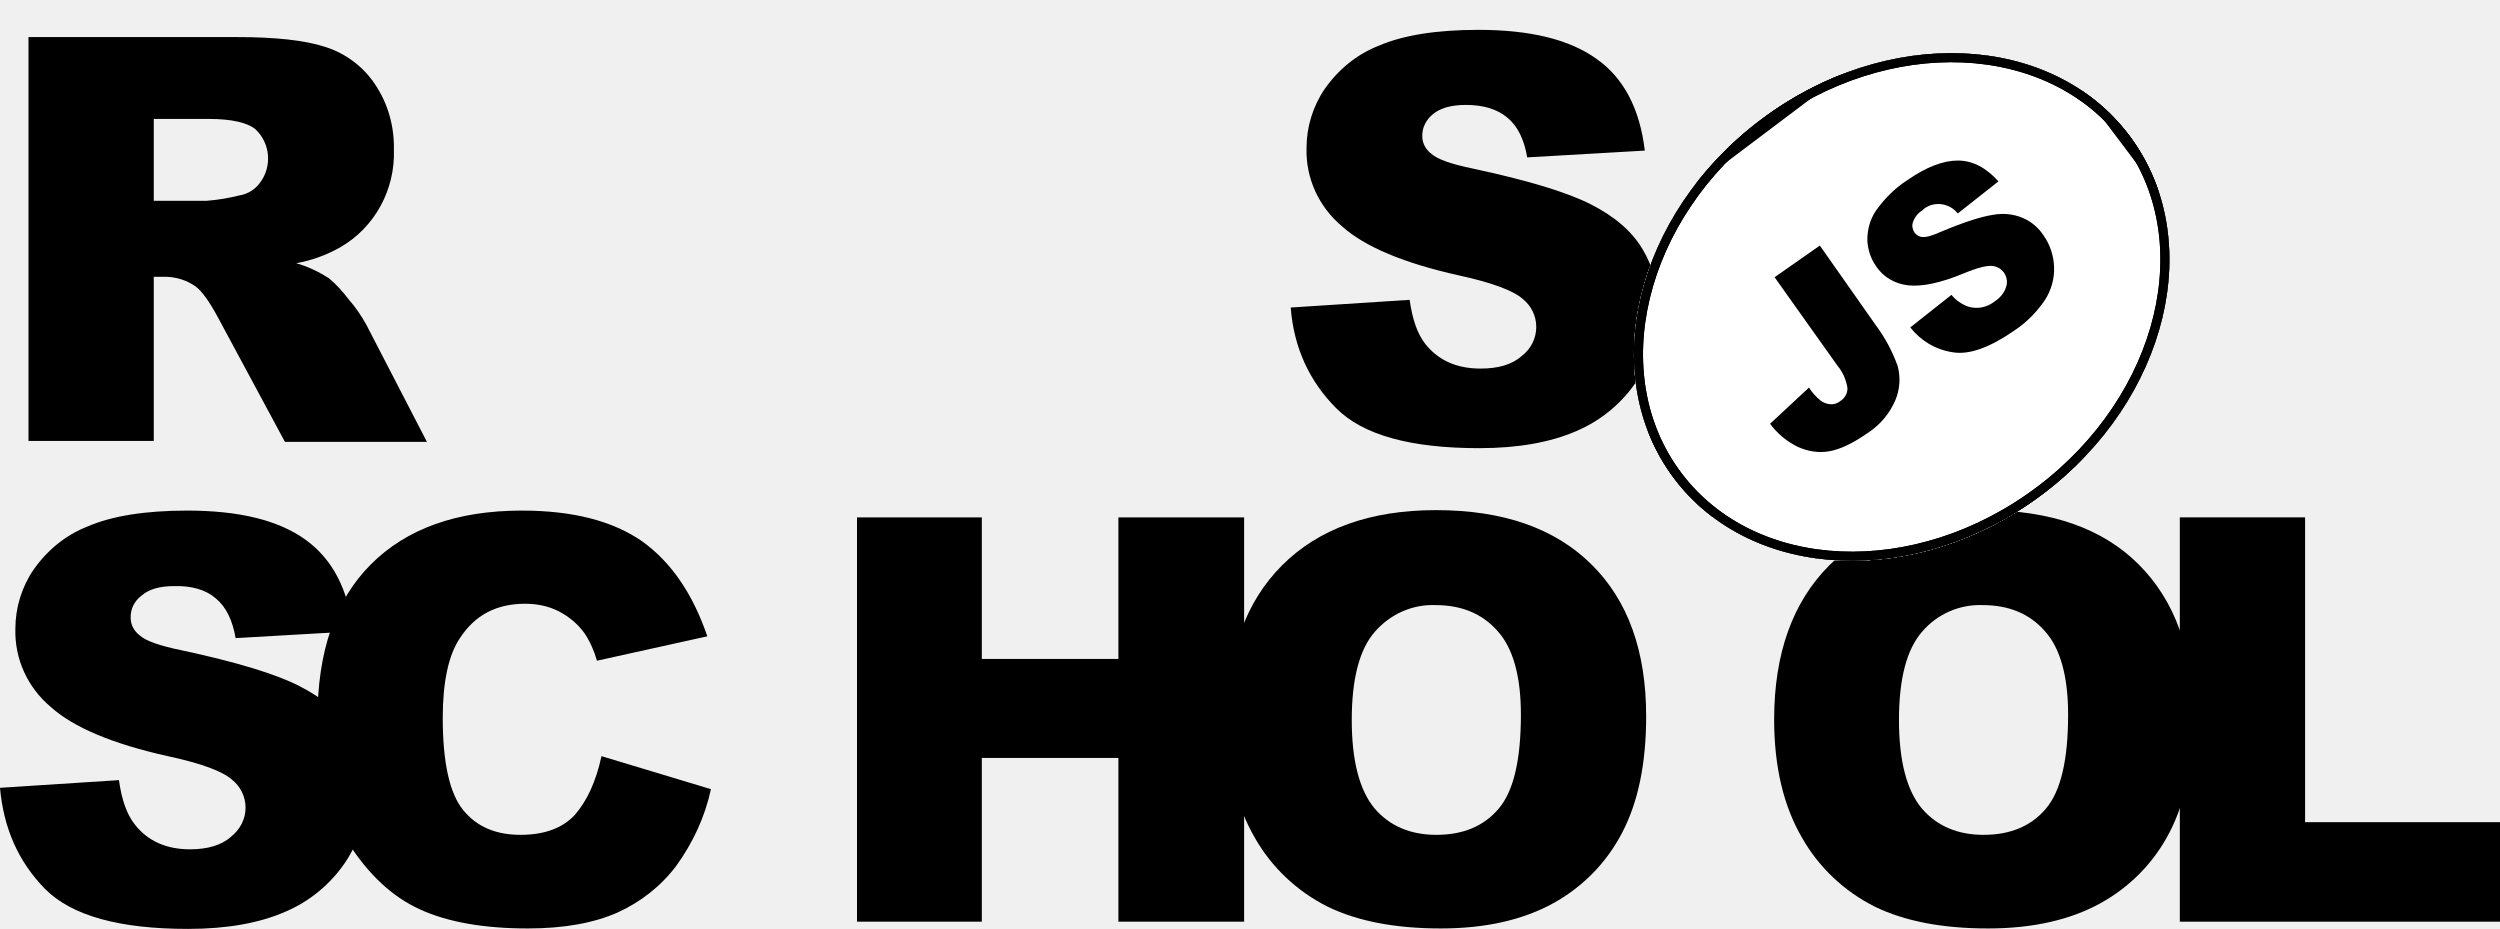
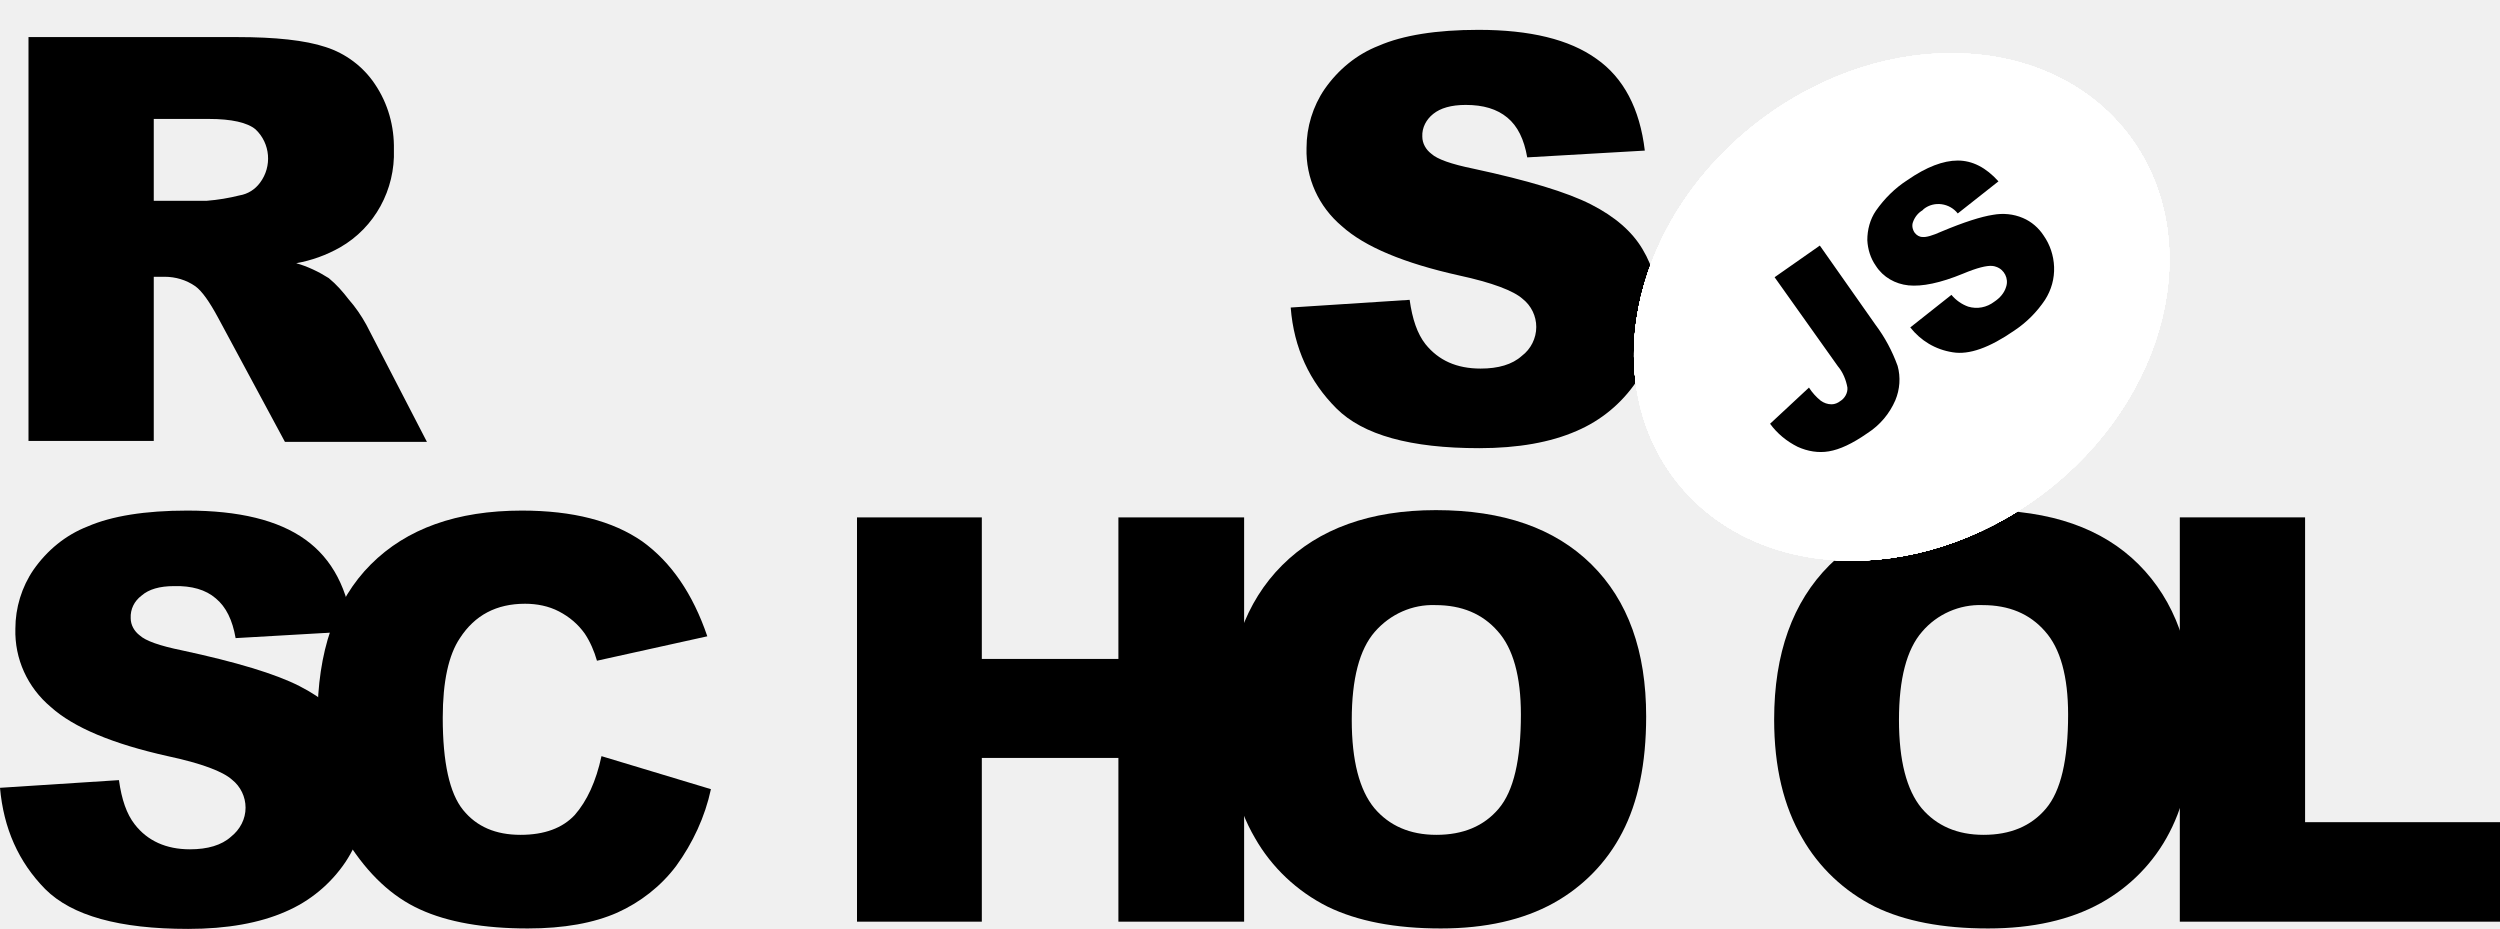
<svg xmlns="http://www.w3.org/2000/svg" xmlns:xlink="http://www.w3.org/1999/xlink" id="Layer_1" viewBox="0 0 552.8 205.3">
-   <style>.st0{fill:#fff}.st1{clip-path:url(#SVGID_2_)}.st2{clip-path:url(#SVGID_4_)}.st3{clip-path:url(#SVGID_6_)}.st4{clip-path:url(#SVGID_8_)}.st5{fill:#fff;stroke:#000;stroke-width:4;stroke-miterlimit:10}.st6{clip-path:url(#SVGID_8_)}.st6,.st7{fill:none;stroke:#000;stroke-width:4;stroke-miterlimit:10}.st8,.st9{clip-path:url(#SVGID_10_)}.st9{fill:none;stroke:#000;stroke-width:4;stroke-miterlimit:10}</style>
+   <style> .st0{fill:#fff}.st1{clip-path:url(#SVGID_2_)}.st2{clip-path:url(#SVGID_4_) fill:#fff}.st3{clip-path:url(#SVGID_6_) fill:#fff}.st4{clip-path:url(#SVGID_8_) fill:#fff}.st5{fill:#fff;stroke:#fff;stroke-width:4;stroke-miterlimit:10}.st6{clip-path:url(#SVGID_8_) fill:#fff}.st6,.st7{fill:#fff;stroke:#fff;stroke-width:4;stroke-miterlimit:10}.st8,.st9{clip-path:url(#SVGID_10_) fill:#fff}.st9{fill:#fff;stroke:#fff;stroke-width:4;stroke-miterlimit:10 fill:#fff}
+ </style>
  <path d="M285.4 68l26.3-1.7c.6 4.3 1.7 7.5 3.5 9.8 2.9 3.6 6.9 5.4 12.2 5.4 3.9 0 7-.9 9.1-2.8 2-1.5 3.2-3.9 3.2-6.4 0-2.4-1.1-4.7-3-6.2-2-1.8-6.7-3.6-14.1-5.2-12.1-2.7-20.8-6.3-25.9-10.9-5.1-4.3-8-10.6-7.8-17.3 0-4.6 1.4-9.2 4-13 3-4.3 7.1-7.7 12-9.6 5.3-2.3 12.7-3.5 22-3.5 11.4 0 20.1 2.1 26.1 6.4 6 4.2 9.6 11 10.7 20.3l-26 1.5c-.7-4-2.1-6.9-4.4-8.8s-5.3-2.8-9.2-2.8c-3.2 0-5.6.7-7.2 2-1.5 1.2-2.5 3-2.4 5 0 1.5.8 2.9 2 3.8 1.3 1.2 4.4 2.3 9.3 3.3 12.1 2.6 20.7 5.2 26 7.9 5.3 2.7 9.1 6 11.4 9.9 2.4 4 3.6 8.6 3.5 13.3 0 5.6-1.6 11.2-4.8 15.9-3.3 4.9-7.9 8.7-13.3 11-5.7 2.5-12.9 3.8-21.5 3.8-15.2 0-25.7-2.9-31.6-8.8S286.1 77 285.4 68zM6.3 97.6V8.2h46.1c8.5 0 15.1.7 19.6 2.2 4.4 1.4 8.3 4.3 10.9 8.2 2.9 4.3 4.3 9.3 4.2 14.5.3 8.8-4.2 17.2-11.9 21.6-3 1.7-6.3 2.9-9.7 3.5 2.5.7 5 1.9 7.2 3.3 1.7 1.4 3.1 3 4.4 4.7 1.5 1.7 2.8 3.6 3.9 5.6l13.4 25.9H63L48.2 70.2c-1.9-3.5-3.5-5.8-5-6.9-2-1.4-4.4-2.1-6.8-2.1H34v36.3H6.3zM34 44.4h11.7c2.5-.2 4.9-.6 7.3-1.2 1.8-.3 3.4-1.3 4.5-2.8 2.7-3.6 2.3-8.7-1-11.8-1.8-1.5-5.3-2.3-10.3-2.3H34v18.1zM0 174.2l26.3-1.7c.6 4.3 1.7 7.5 3.5 9.8 2.8 3.6 6.9 5.5 12.2 5.5 3.9 0 7-.9 9.1-2.8 2-1.6 3.2-3.9 3.2-6.4 0-2.4-1.1-4.7-3-6.2-2-1.8-6.7-3.6-14.2-5.2-12.1-2.7-20.8-6.3-25.9-10.9-5.1-4.3-8-10.6-7.8-17.3 0-4.6 1.4-9.2 4-13 3-4.3 7.1-7.7 12-9.6 5.3-2.3 12.7-3.5 22-3.5 11.4 0 20.1 2.1 26.1 6.4s9.5 11 10.6 20.3l-26 1.5c-.7-4-2.1-6.9-4.4-8.8-2.2-1.9-5.3-2.8-9.2-2.7-3.2 0-5.6.7-7.2 2.1-1.6 1.2-2.5 3-2.4 5 0 1.5.8 2.9 2 3.8 1.3 1.2 4.4 2.3 9.3 3.3 12.1 2.6 20.7 5.2 26 7.9 5.3 2.7 9.1 6 11.4 9.9 2.4 4 3.6 8.6 3.6 13.2 0 5.6-1.7 11.1-4.8 15.8-3.3 4.9-7.9 8.7-13.3 11-5.7 2.5-12.9 3.8-21.5 3.8-15.2 0-25.7-2.9-31.6-8.8-5.9-6-9.2-13.4-10-22.4z" />
  <path d="M133 167.2l24.2 7.3c-1.3 6.1-4 11.9-7.7 17-3.4 4.5-7.9 8-13 10.3-5.2 2.3-11.8 3.5-19.8 3.5-9.7 0-17.7-1.4-23.8-4.2-6.2-2.8-11.5-7.8-16-14.9-4.5-7.1-6.7-16.2-6.7-27.3 0-14.8 3.9-26.2 11.8-34.1s19-11.9 33.4-11.9c11.3 0 20.1 2.3 26.6 6.8 6.4 4.6 11.2 11.6 14.4 21l-24.4 5.4c-.6-2.1-1.5-4.2-2.7-6-1.5-2.1-3.4-3.7-5.7-4.9-2.3-1.2-4.9-1.7-7.5-1.7-6.3 0-11.1 2.5-14.4 7.6-2.5 3.7-3.8 9.6-3.8 17.6 0 9.9 1.5 16.7 4.5 20.4 3 3.7 7.2 5.5 12.7 5.5 5.3 0 9.3-1.5 12-4.4 2.7-3.1 4.7-7.4 5.9-13zm56.5-52.8h27.6v31.3h30.2v-31.3h27.8v89.4h-27.8v-36.2h-30.2v36.2h-27.6v-89.4z" />
  <path d="M271.3 159.1c0-14.6 4.1-26 12.2-34.1 8.1-8.1 19.5-12.2 34-12.2 14.9 0 26.3 4 34.4 12S364 144 364 158.4c0 10.5-1.8 19-5.3 25.7-3.4 6.6-8.7 12-15.2 15.6-6.7 3.7-15 5.6-24.9 5.6-10.1 0-18.4-1.6-25-4.8-6.8-3.4-12.4-8.7-16.1-15.2-4.1-7-6.2-15.7-6.2-26.2zm27.6.1c0 9 1.7 15.5 5 19.5 3.3 3.9 7.9 5.9 13.7 5.9 5.9 0 10.5-1.9 13.8-5.8s4.9-10.8 4.9-20.8c0-8.4-1.7-14.6-5.1-18.4-3.4-3.9-8-5.8-13.8-5.8-5.1-.2-10 2-13.4 5.9-3.4 3.9-5.1 10.4-5.1 19.5zm93.4-.1c0-14.6 4.1-26 12.2-34.1 8.1-8.1 19.5-12.2 34-12.2 14.9 0 26.4 4 34.4 12S485 144 485 158.4c0 10.5-1.8 19-5.3 25.7-3.4 6.6-8.7 12-15.2 15.6-6.7 3.7-15 5.6-24.9 5.6-10.1 0-18.4-1.6-25-4.8-6.8-3.4-12.4-8.7-16.1-15.2-4.1-7-6.2-15.7-6.2-26.2zm27.6.1c0 9 1.7 15.5 5 19.5 3.3 3.9 7.9 5.9 13.7 5.9 5.9 0 10.5-1.9 13.8-5.8 3.3-3.9 4.9-10.8 4.9-20.8 0-8.4-1.7-14.6-5.1-18.4-3.4-3.9-8-5.8-13.8-5.8-5.1-.2-10.1 2-13.4 5.9-3.4 3.9-5.1 10.4-5.1 19.5z" />
  <path d="M482.1 114.4h27.6v67.4h43.1v22H482v-89.4z" />
  <ellipse transform="rotate(-37.001 420.46 67.88)" class="st0" cx="420.5" cy="67.9" rx="63" ry="51.8" />
  <defs>
    <ellipse id="SVGID_1_" transform="rotate(-37.001 420.46 67.88)" cx="420.5" cy="67.9" rx="63" ry="51.8" />
  </defs>
  <clipPath id="SVGID_2_">
    <use xlink:href="#SVGID_1_" overflow="visible" />
  </clipPath>
  <g class="st1">
    <path transform="rotate(-37.001 420.82 68.353)" class="st0" d="M330.9-14.2h179.8v165.1H330.9z" />
    <g id="Layer_2_1_">
      <defs>
        <path id="SVGID_3_" transform="rotate(-37.001 420.82 68.353)" d="M330.9-14.2h179.8v165.1H330.9z" />
      </defs>
      <clipPath id="SVGID_4_">
        <use xlink:href="#SVGID_3_" overflow="visible" />
      </clipPath>
      <g id="Layer_1-2" class="st2">
        <ellipse transform="rotate(-37.001 420.46 67.88)" class="st0" cx="420.5" cy="67.9" rx="63" ry="51.8" />
        <defs>
          <ellipse id="SVGID_5_" transform="rotate(-37.001 420.46 67.88)" cx="420.5" cy="67.9" rx="63" ry="51.8" />
        </defs>
        <clipPath id="SVGID_6_">
          <use xlink:href="#SVGID_5_" overflow="visible" />
        </clipPath>
        <g class="st3">
          <path transform="rotate(-37 420.799 68.802)" class="st0" d="M357.8 17h125.9v103.7H357.8z" />
          <defs>
            <path id="SVGID_7_" transform="rotate(-37 420.799 68.802)" d="M357.8 17h125.9v103.7H357.8z" />
          </defs>
          <clipPath id="SVGID_8_">
            <use xlink:href="#SVGID_7_" overflow="visible" />
          </clipPath>
          <g class="st4">
            <ellipse transform="rotate(-37.001 420.46 67.88)" class="st5" cx="420.5" cy="67.9" rx="63" ry="51.8" />
          </g>
          <path transform="rotate(-37 420.799 68.802)" class="st6" d="M357.8 17h125.9v103.7H357.8z" />
          <ellipse transform="rotate(-37.001 420.46 67.88)" class="st7" cx="420.5" cy="67.9" rx="63" ry="51.8" />
          <path transform="rotate(-37 420.799 68.802)" class="st0" d="M357.8 17h125.9v103.7H357.8z" />
          <defs>
            <path id="SVGID_9_" transform="rotate(-37 420.799 68.802)" d="M357.8 17h125.9v103.7H357.8z" />
          </defs>
          <clipPath id="SVGID_10_">
            <use xlink:href="#SVGID_9_" overflow="visible" />
          </clipPath>
          <g class="st8">
            <ellipse transform="rotate(-37.001 420.46 67.88)" class="st5" cx="420.5" cy="67.9" rx="63" ry="51.8" />
          </g>
          <path transform="rotate(-37 420.799 68.802)" class="st9" d="M357.8 17h125.9v103.7H357.8z" />
          <path transform="rotate(-37.001 420.82 68.353)" class="st7" d="M330.9-14.2h179.8v165.1H330.9z" />
        </g>
        <ellipse transform="rotate(-37.001 420.46 67.88)" class="st7" cx="420.5" cy="67.9" rx="63" ry="51.8" />
        <path d="M392.4 61.3l10-7 12.3 17.5c2.1 2.8 3.7 5.8 4.9 9.1.7 2.5.5 5.2-.5 7.6-1.3 3-3.4 5.5-6.2 7.3-3.3 2.3-6.1 3.6-8.5 4-2.3.4-4.7 0-6.9-1-2.4-1.2-4.5-2.9-6.1-5.1l8.6-8c.7 1.1 1.6 2.1 2.6 2.9.7.5 1.5.8 2.4.8.7 0 1.4-.3 1.9-.7 1-.6 1.7-1.8 1.6-3-.3-1.7-1-3.4-2.1-4.7l-14-19.7zm30 11.1l9.1-7.2c1 1.2 2.3 2.1 3.7 2.6 2 .6 4.1.2 5.8-1.1 1.2-.8 2.2-1.9 2.6-3.3.6-1.8-.4-3.8-2.2-4.4-.3-.1-.6-.2-.9-.2-1.2-.1-3.3.4-6.4 1.7-5.1 2.1-9.1 2.9-12.1 2.6-2.9-.3-5.6-1.8-7.2-4.3-1.2-1.7-1.8-3.7-1.9-5.7 0-2.3.6-4.6 1.9-6.5 1.9-2.7 4.2-5 7-6.8 4.2-2.9 7.9-4.3 11.1-4.3 3.2 0 6.2 1.5 9 4.6l-9 7.1c-1.8-2.3-5.2-2.8-7.5-1l-.3.3c-1 .6-1.7 1.5-2.1 2.6-.3.8-.1 1.7.4 2.4.4.5 1 .9 1.7.9.8.1 2.2-.3 4.2-1.2 5-2.1 8.8-3.3 11.4-3.7 2.2-.4 4.5-.2 6.6.7 1.9.8 3.5 2.2 4.6 3.9 1.4 2 2.2 4.4 2.3 6.9.1 2.6-.6 5.1-2 7.3-1.8 2.7-4.1 5-6.8 6.8-5.5 3.8-10 5.4-13.6 4.8-3.9-.6-7.1-2.6-9.4-5.5z" />
      </g>
    </g>
  </g>
</svg>
